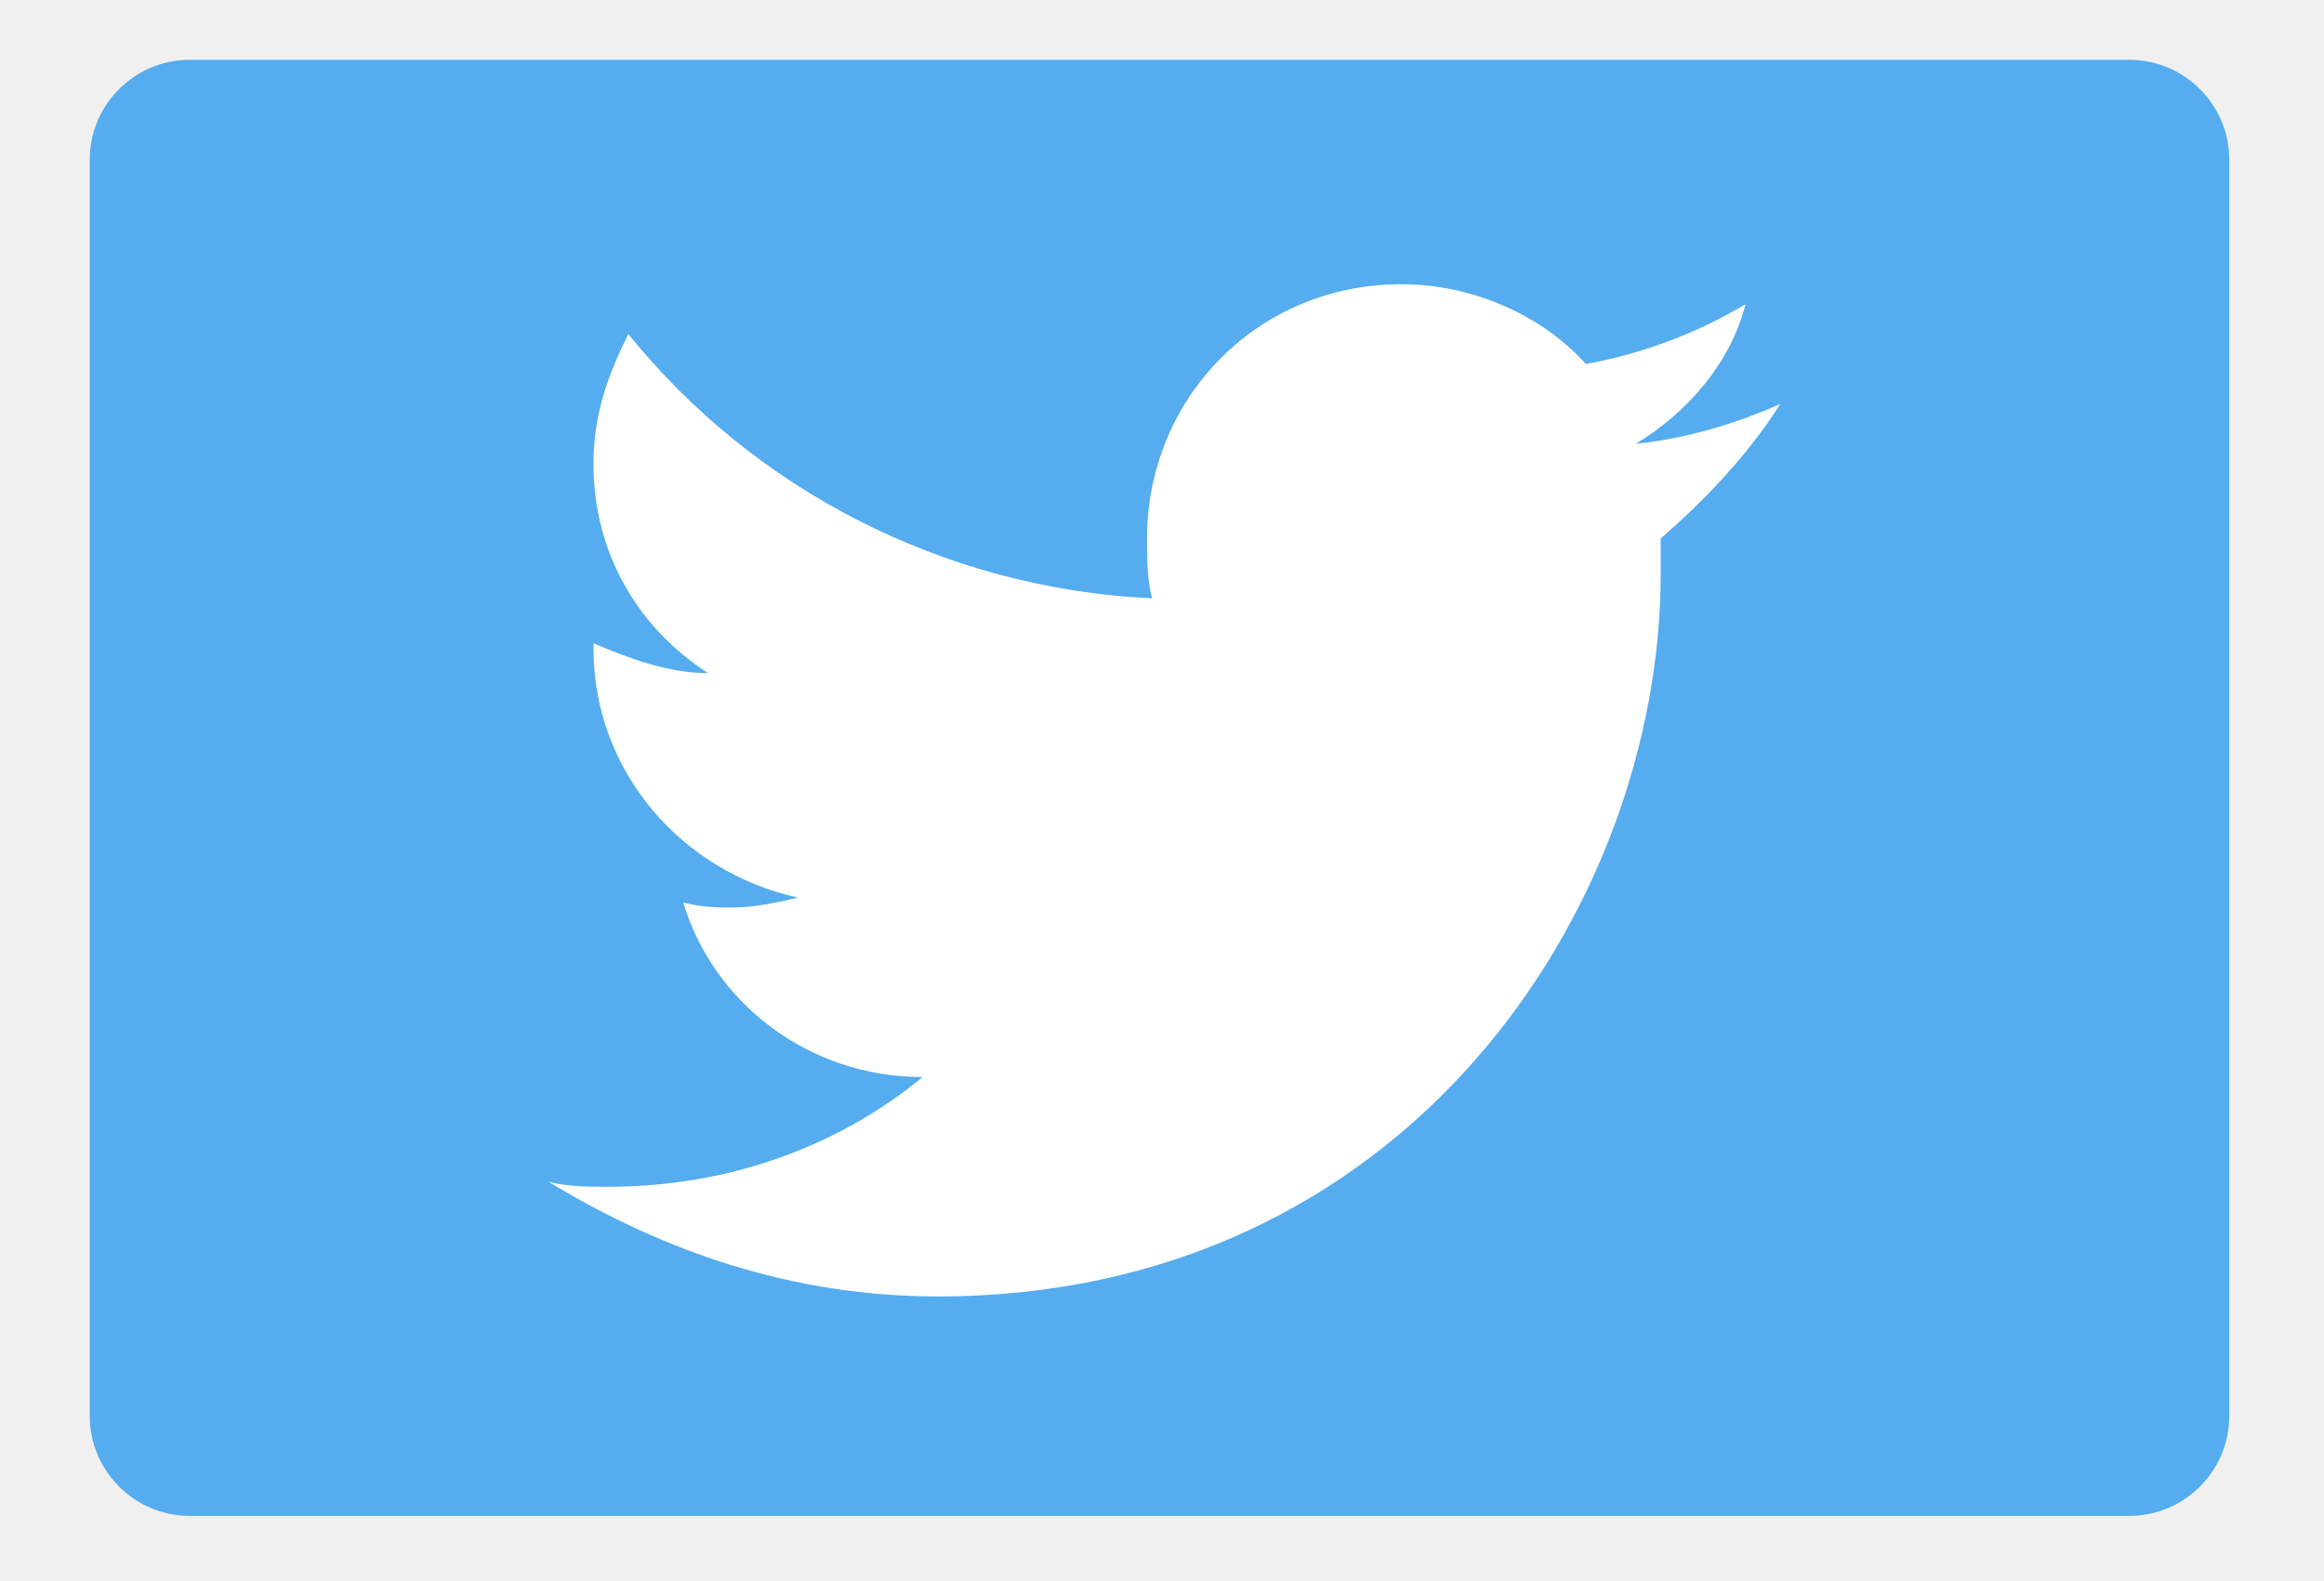
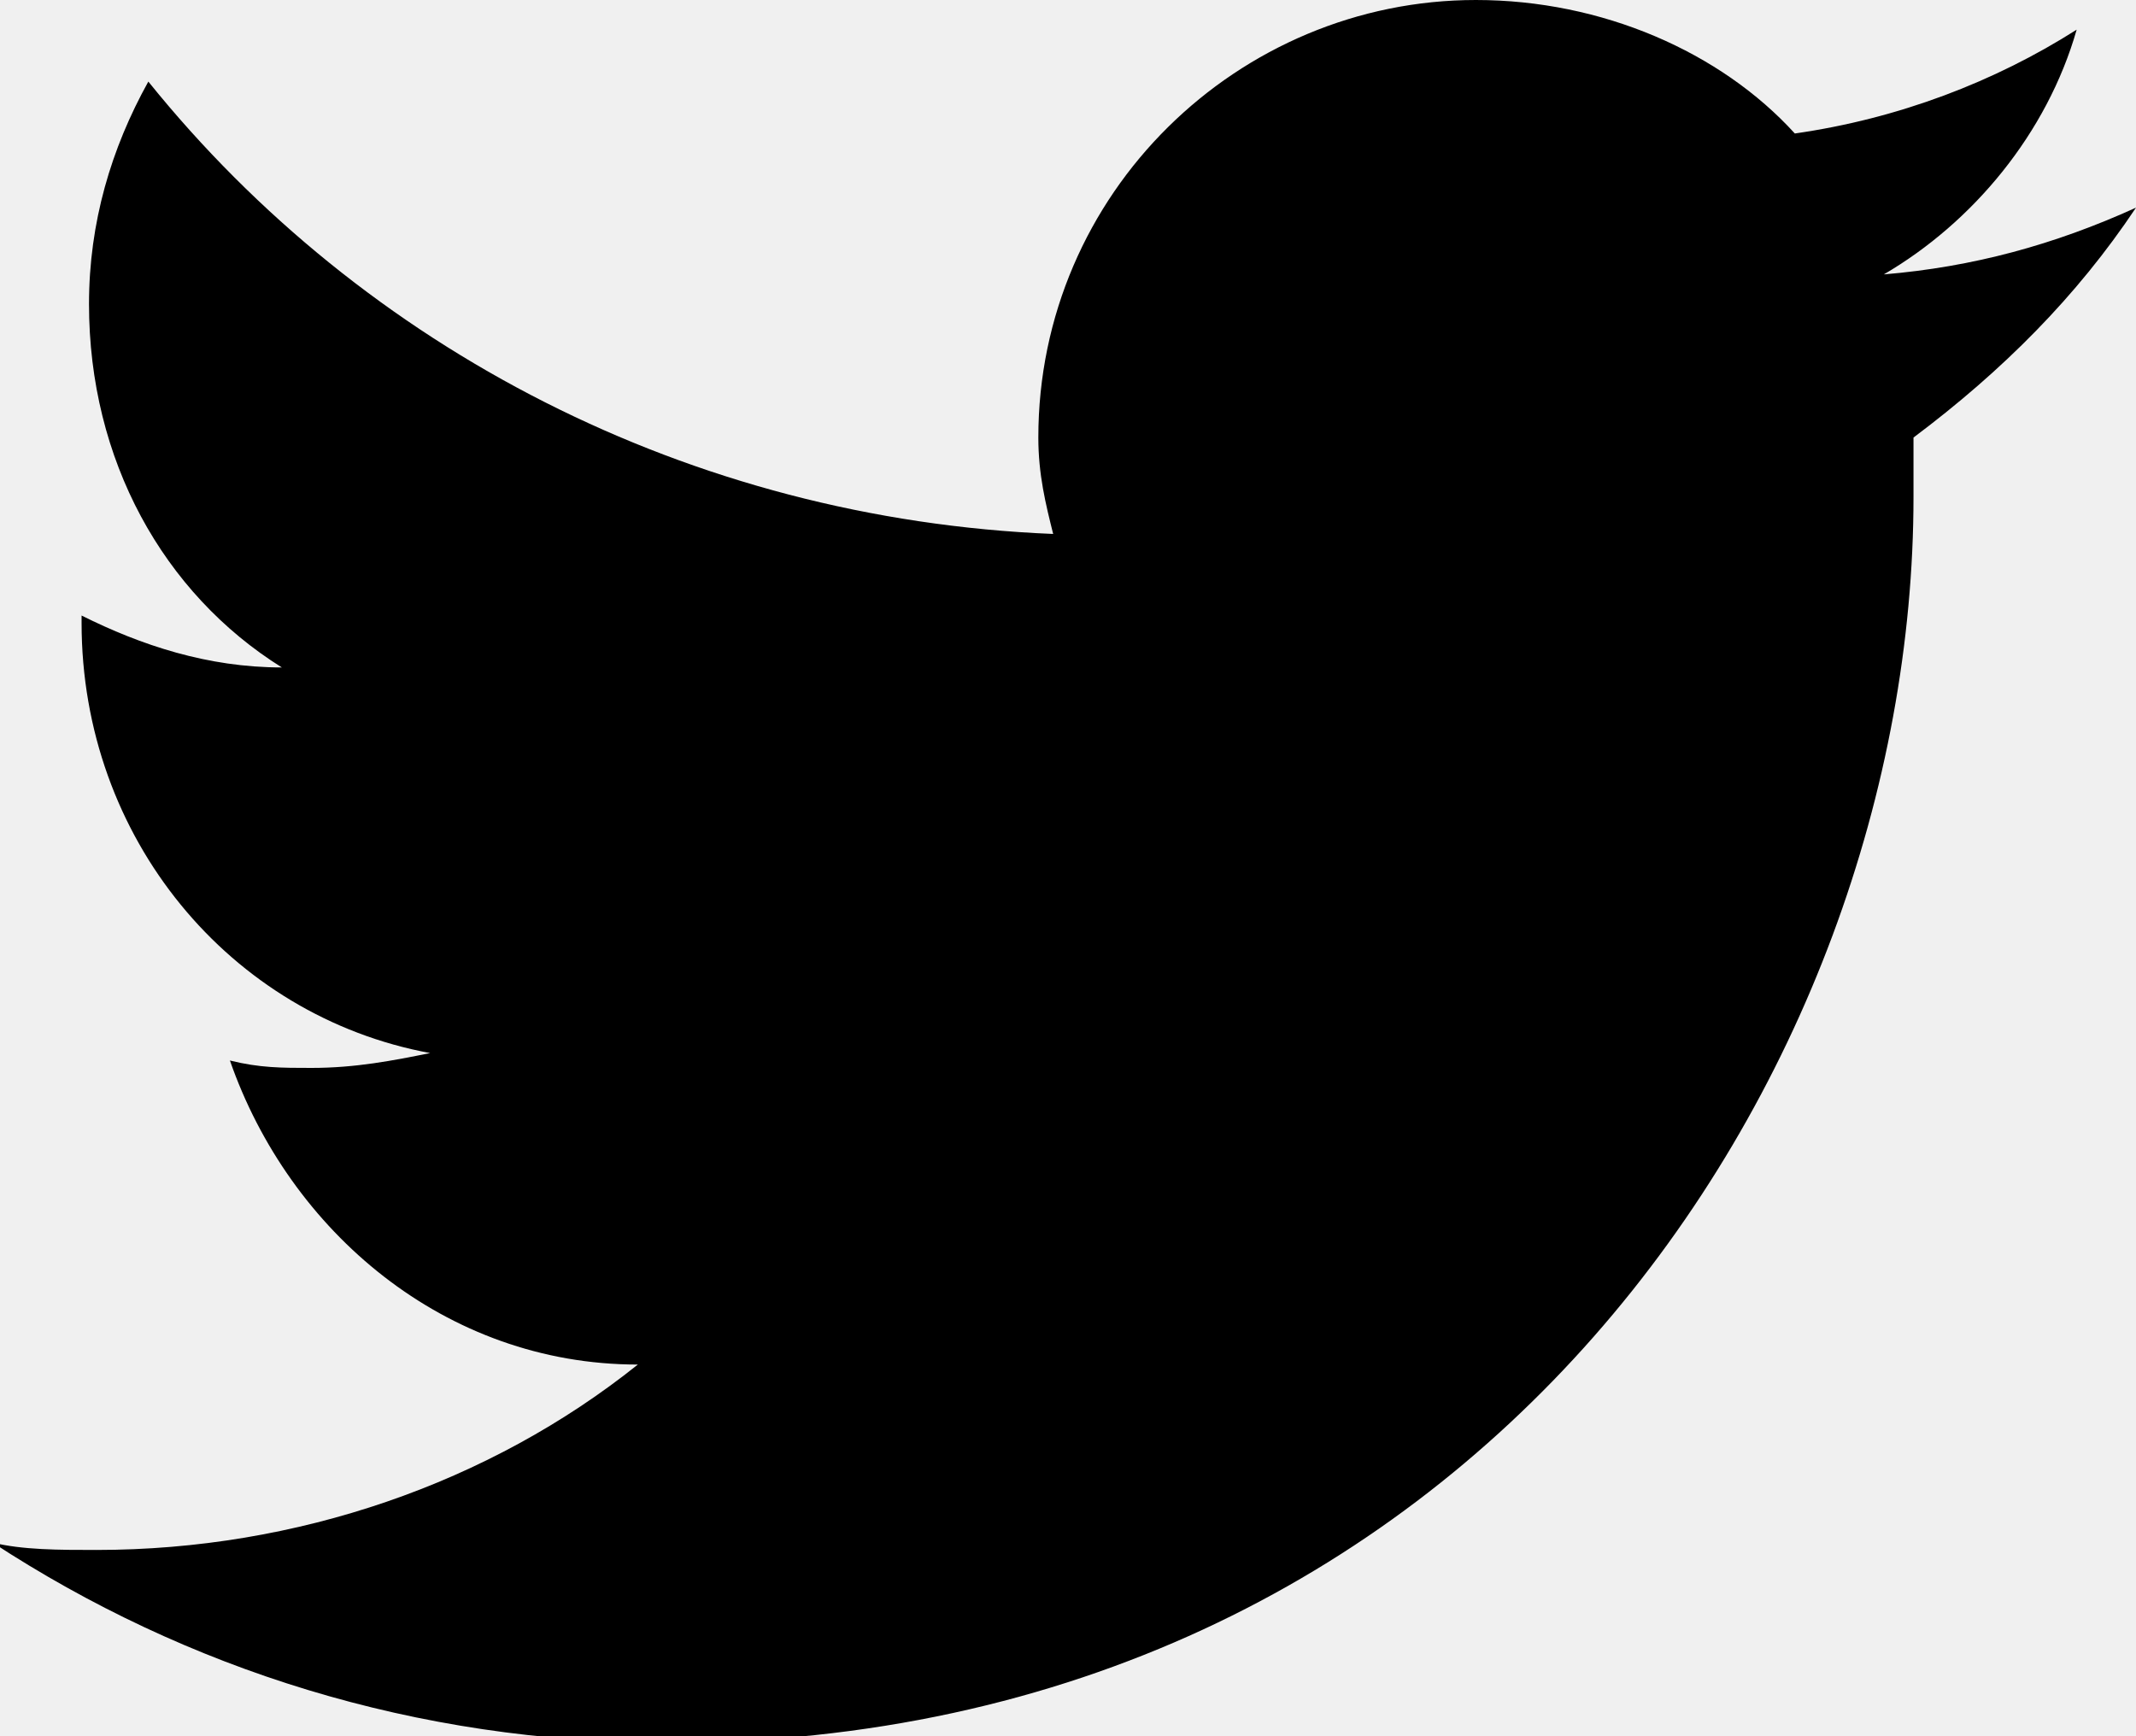
- <svg xmlns="http://www.w3.org/2000/svg" version="1.1" id="Layer_1" x="0px" y="0px" viewBox="0 0 46.6 31.7" style="enable-background:new 0 0 46.6 31.7;" xml:space="preserve">
-   <style type="text/css">
- 	.st0{fill:#55ACEE;}
- 	.st1{fill:#FFFFFF;}
- </style>
-   <path class="st0" d="M42.7,30.4H3.8c-1.1,0-2-0.9-2-2V3.2c0-1.1,0.9-2,2-2h38.9c1.1,0,2,0.9,2,2v25.2C44.7,29.5,43.8,30.4,42.7,30.4  z" />
-   <path class="st1" d="M35.7,8.1c-0.9,0.4-1.9,0.7-2.9,0.8c1-0.6,1.9-1.6,2.2-2.8c-1,0.6-2.1,1-3.2,1.2c-0.9-1-2.3-1.6-3.7-1.6  C25.2,5.7,23,8,23,10.8c0,0.4,0,0.8,0.1,1.2c-4.2-0.2-8-2.2-10.5-5.3c-0.4,0.8-0.7,1.6-0.7,2.6c0,1.8,0.9,3.3,2.3,4.2  c-0.8,0-1.6-0.3-2.3-0.6c0,0,0,0,0,0.1c0,2.5,1.8,4.5,4.1,5c-0.4,0.1-0.9,0.2-1.3,0.2c-0.3,0-0.6,0-1-0.1c0.6,2,2.5,3.5,4.8,3.5  c-1.7,1.4-3.9,2.2-6.3,2.2c-0.4,0-0.8,0-1.2-0.1c2.3,1.4,4.9,2.3,7.8,2.3c9.4,0,14.5-7.8,14.5-14.5c0-0.2,0-0.4,0-0.7  C34.1,10.1,35,9.2,35.7,8.1z" />
+ <svg xmlns="http://www.w3.org/2000/svg" version="1.1" id="Layer_1" x="0px" y="0px" viewBox="0 0 28.8 23.4" style="enable-background:new 0 0 28.8 23.4;" xml:space="preserve">
+   <path d="M28.8,2.8c-1.1,0.5-2.2,0.8-3.4,0.9C26.6,3,27.6,1.8,28,0.4c-1.1,0.7-2.4,1.2-3.8,1.4C23.2,0.7,21.6,0,19.9,0  C16.7,0,14,2.6,14,5.9c0,0.5,0.1,0.9,0.2,1.3C9.3,7,4.9,4.7,2,1.1C1.5,2,1.2,3,1.2,4.1c0,2.1,1,3.9,2.6,4.9c-1,0-1.9-0.3-2.7-0.7  c0,0,0,0,0,0.1c0,2.9,2,5.3,4.7,5.8c-0.5,0.1-1,0.2-1.6,0.2c-0.4,0-0.7,0-1.1-0.1c0.8,2.3,2.9,4.1,5.5,4.1c-2,1.6-4.6,2.5-7.3,2.5  c-0.5,0-1,0-1.4-0.1c2.6,1.7,5.7,2.7,9.1,2.7c10.9,0,16.8-9,16.8-16.8c0-0.3,0-0.5,0-0.8C27,5,28,4,28.8,2.8z" />
</svg>
